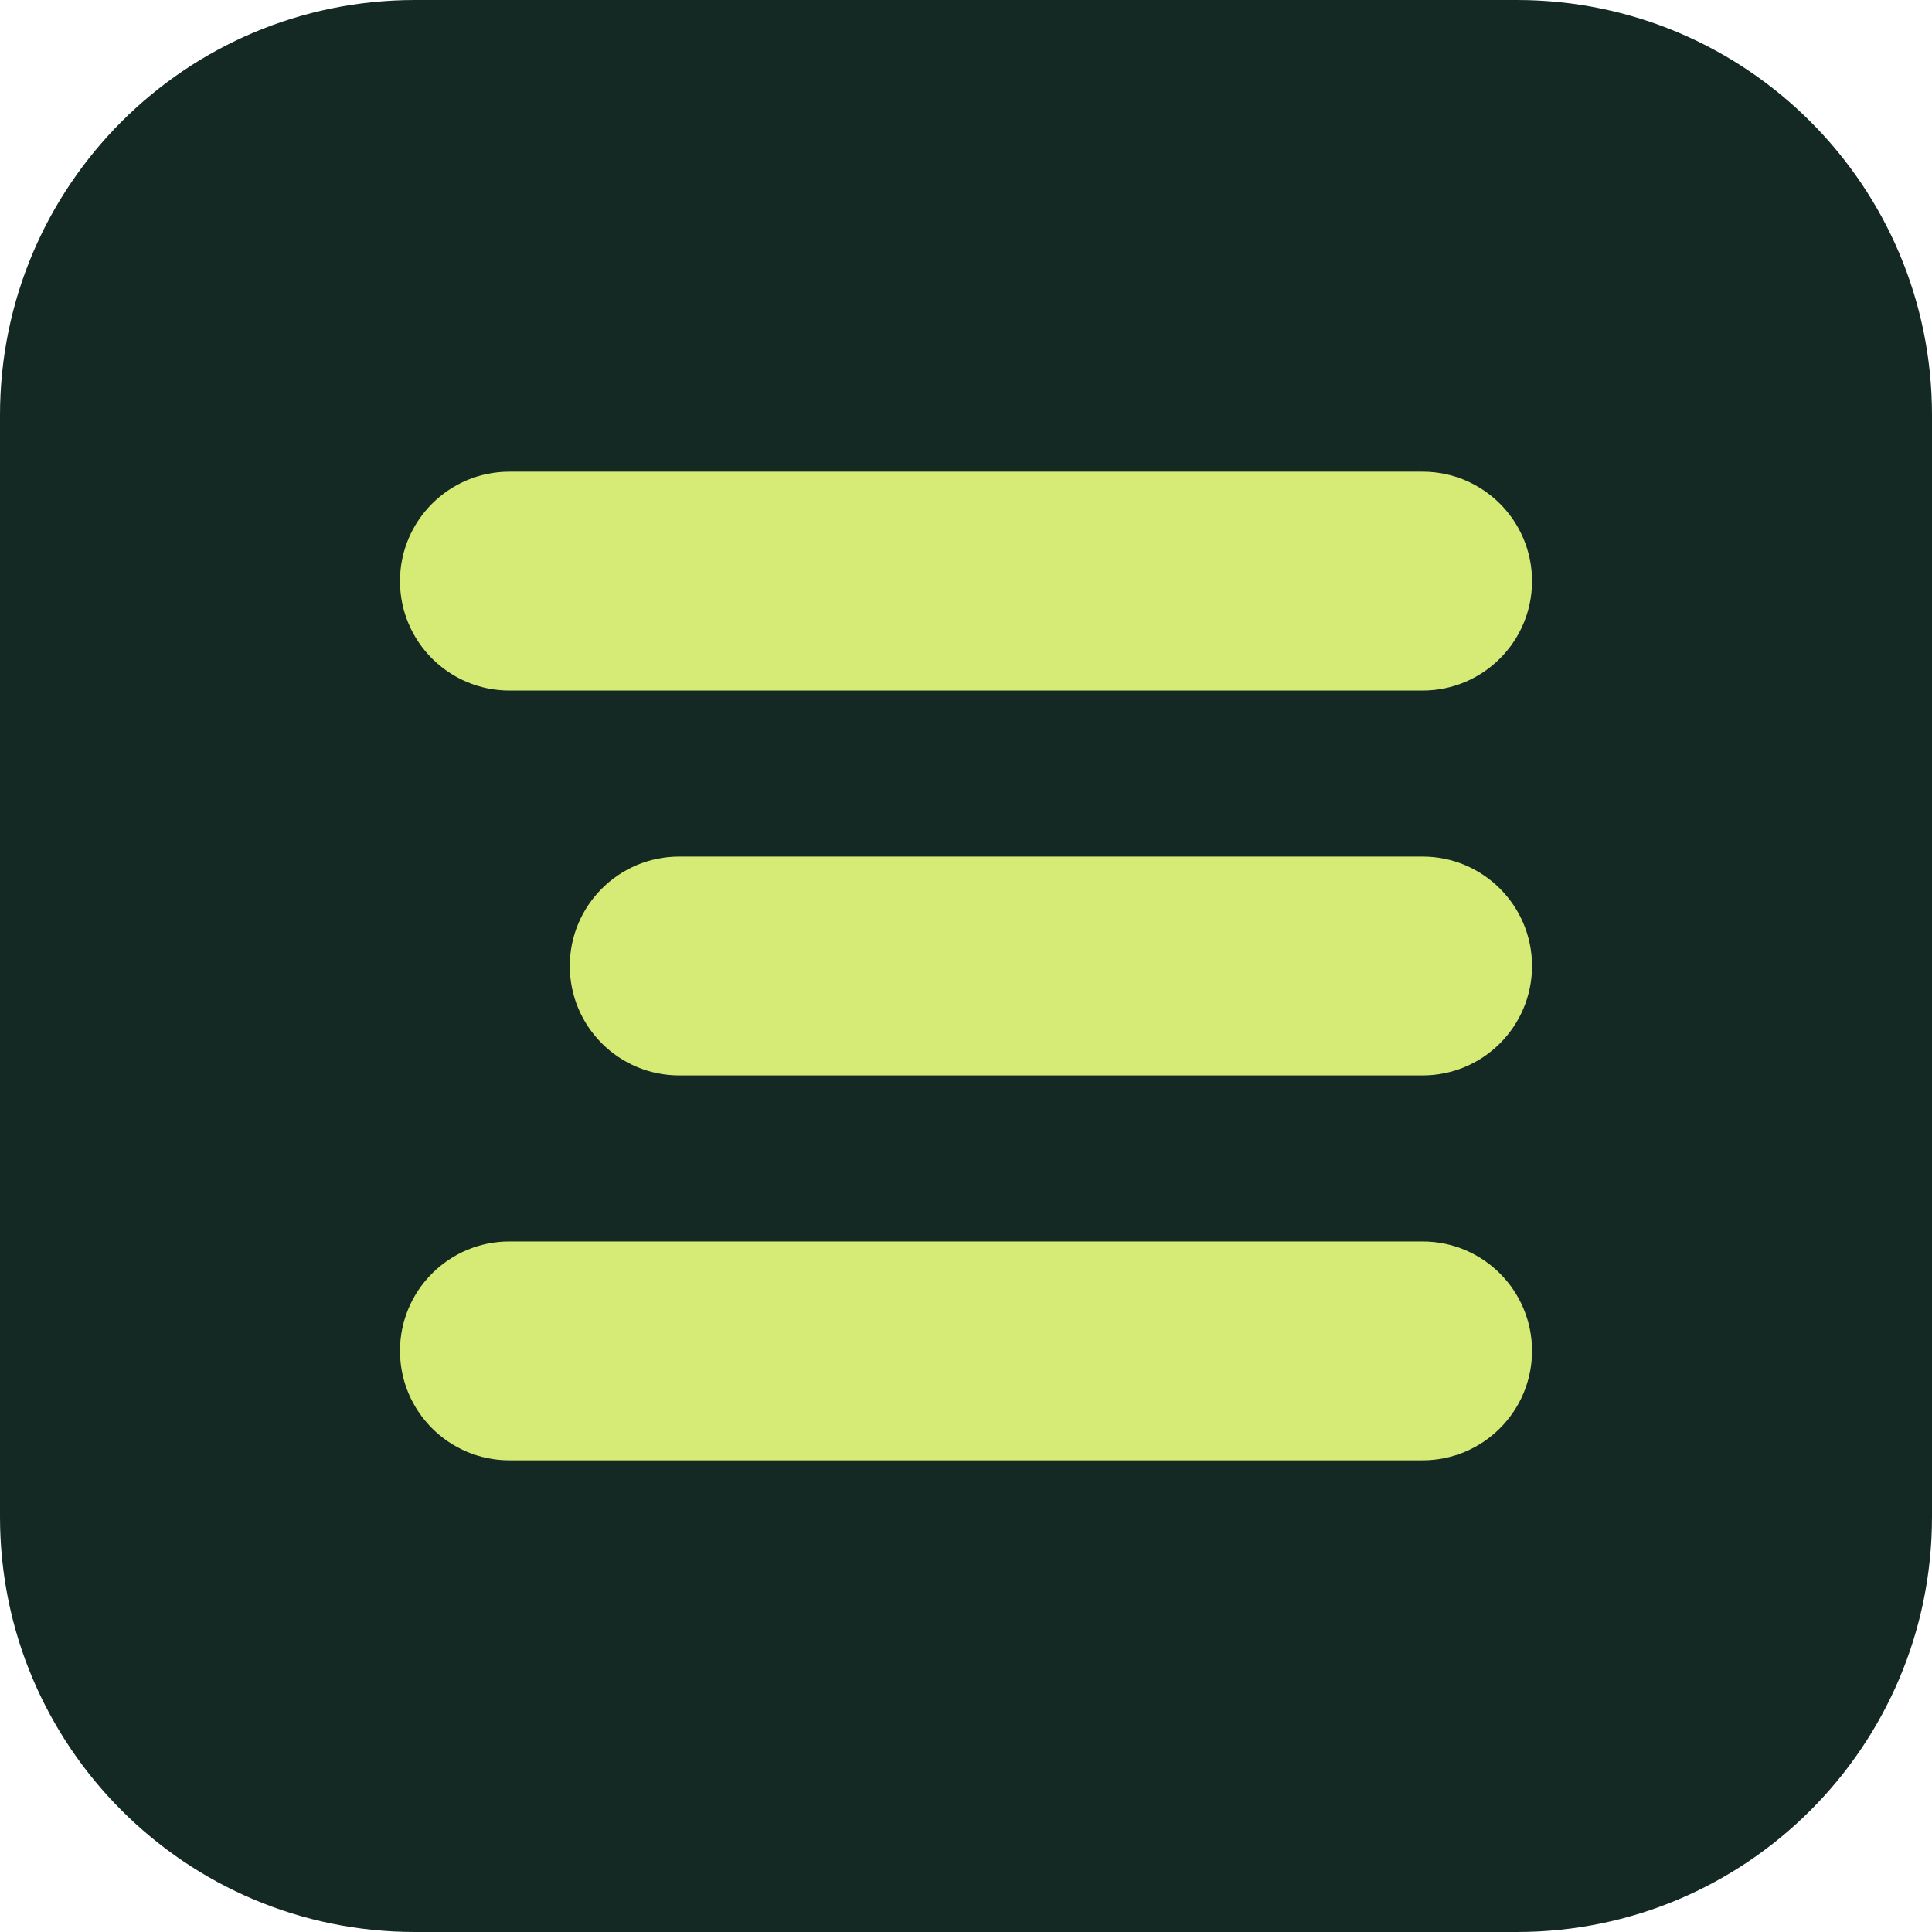
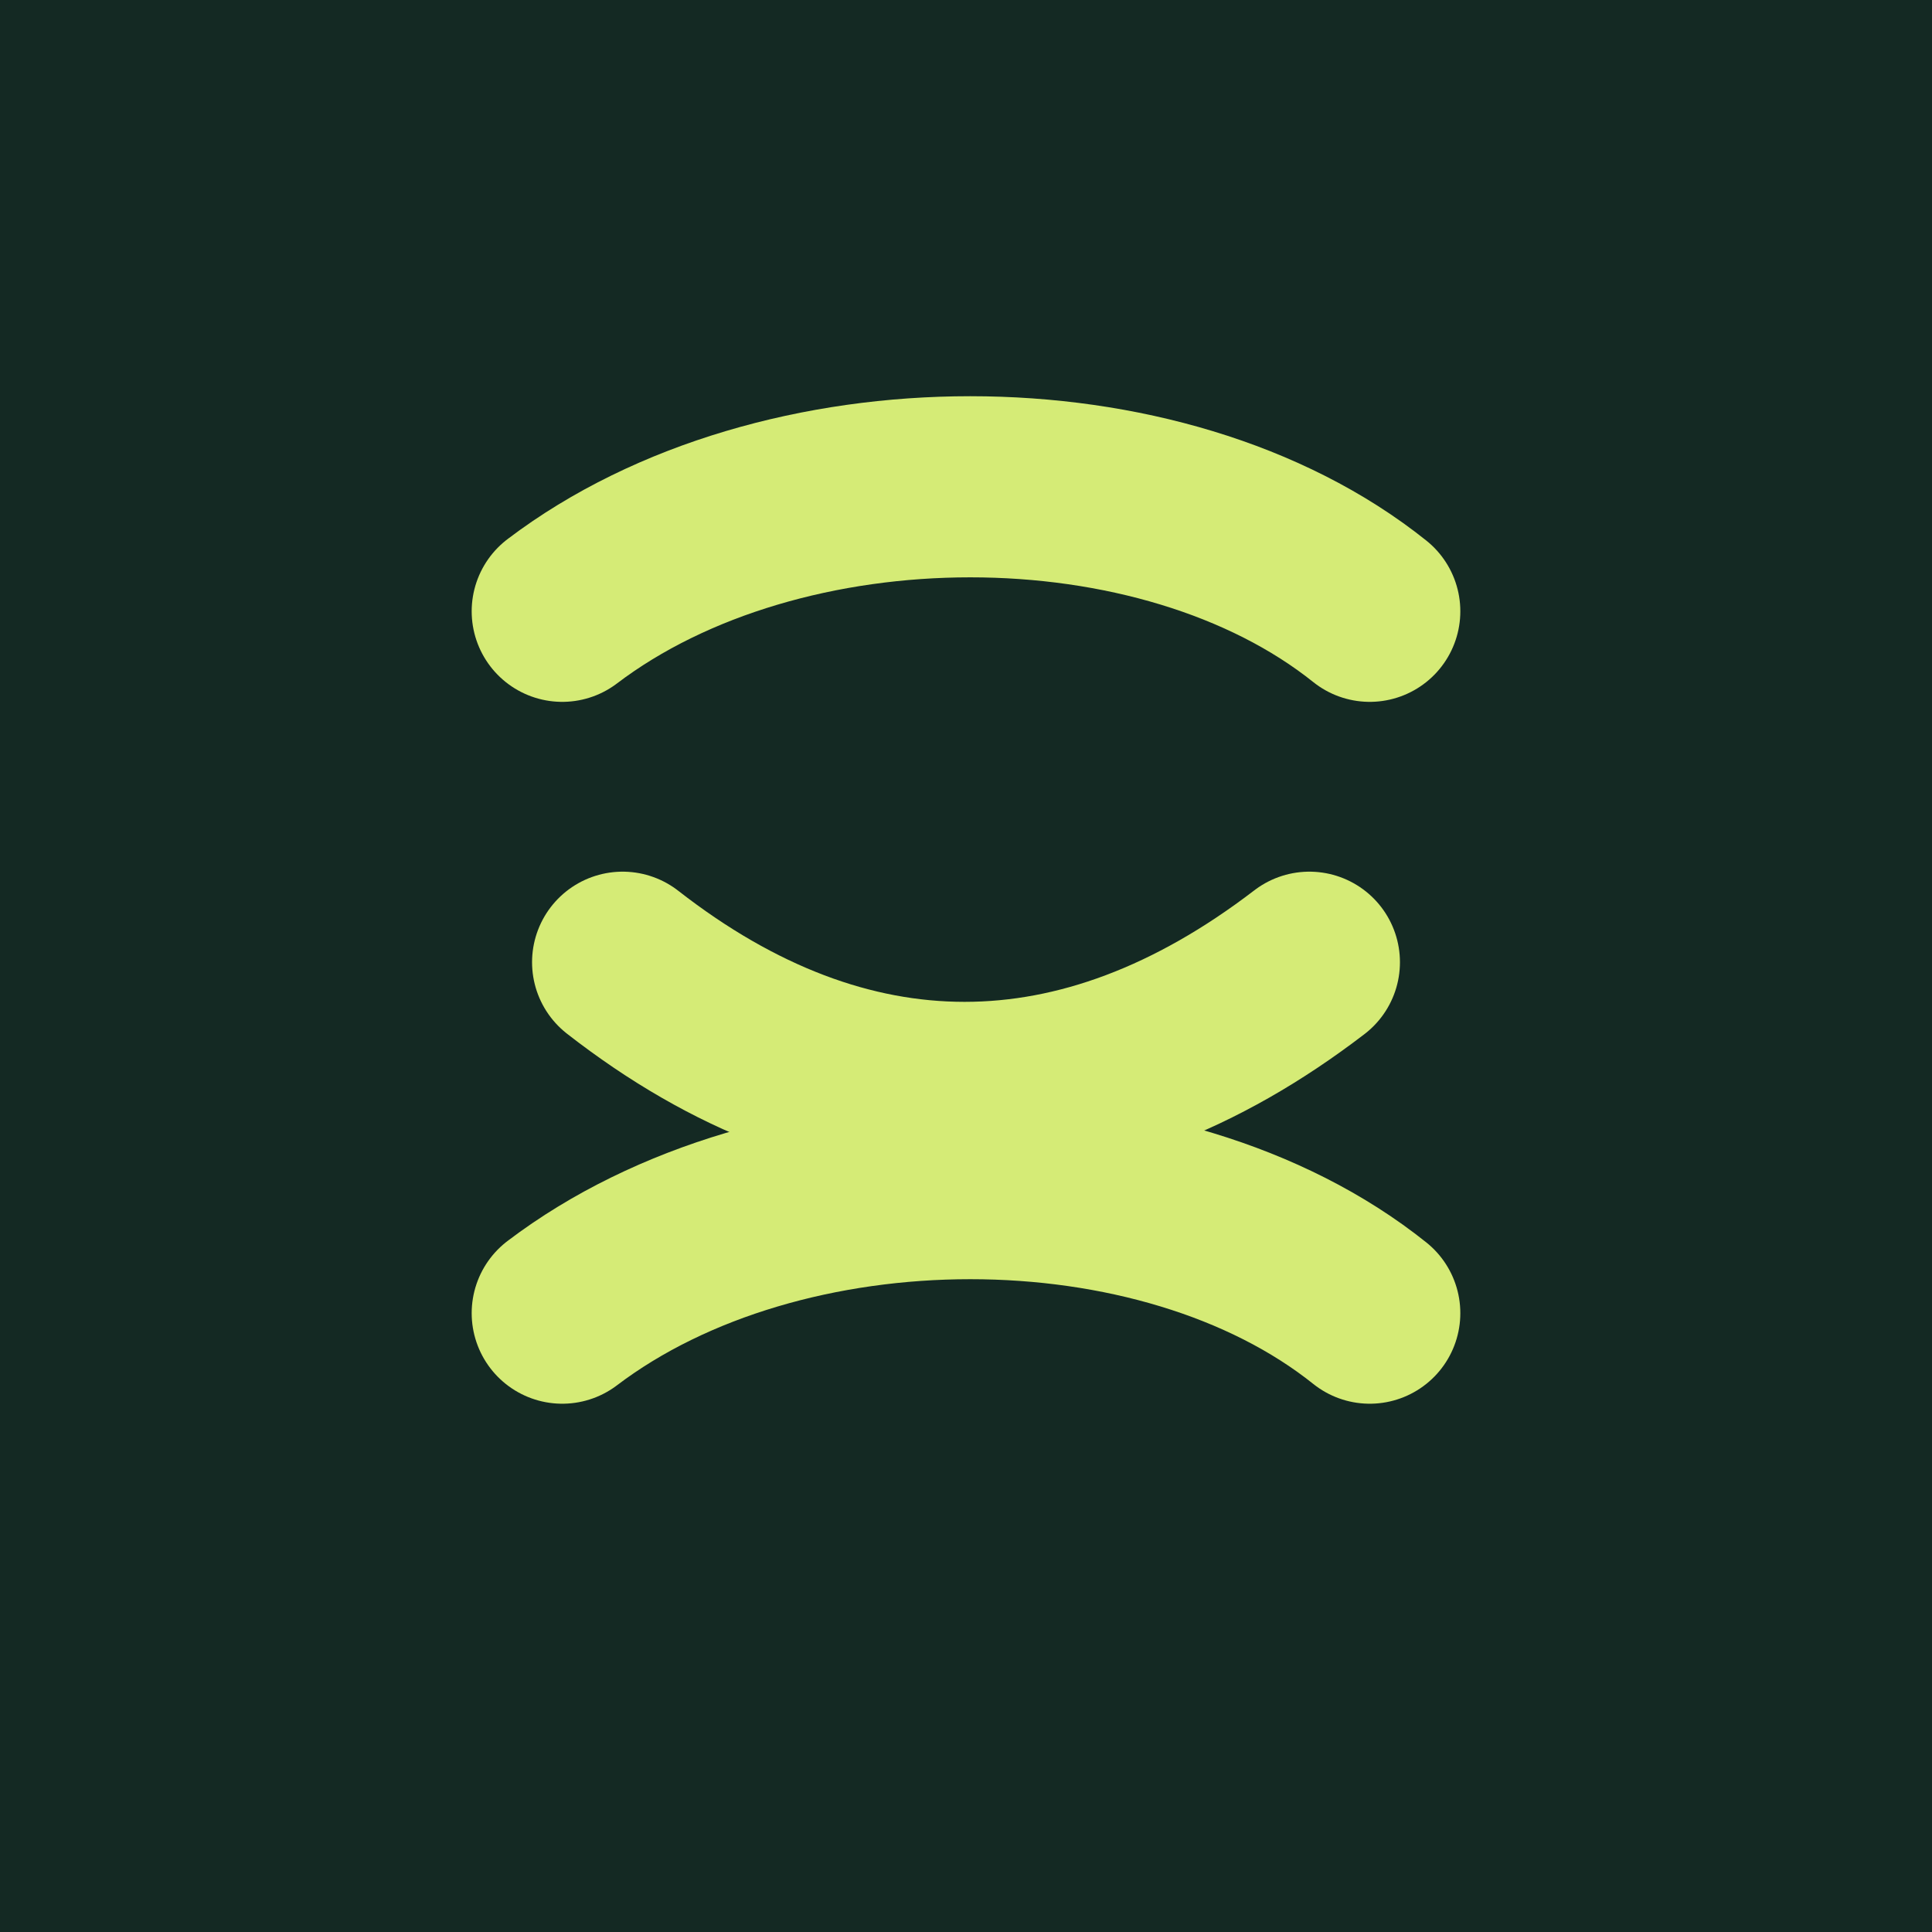
- <svg xmlns="http://www.w3.org/2000/svg" width="512" height="512" viewBox="0 0 512 512">
-   <rect width="512" height="512" rx="110" fill="#142923" />
-   <g fill="#d5eb76" transform="translate(106 125)">
-     <rect width="300" height="58" rx="29" />
-     <rect x="45" y="102" width="255" height="58" rx="29" />
-     <rect y="204" width="300" height="58" rx="29" />
+ <svg xmlns="http://www.w3.org/2000/svg" viewBox="0 0 512 512" role="img" aria-labelledby="title desc">
+   <rect width="512" height="512" fill="#142923" />
+   <g fill="none" stroke="#d5eb76" stroke-width="48" stroke-linecap="round">
+     <path d="M149 162 C207 118 308 118 363 162" />
+     <path d="M165 255 C224 301 287 301 347 255" />
+     <path d="M149 348 C207 304 308 304 363 348" />
  </g>
</svg>
